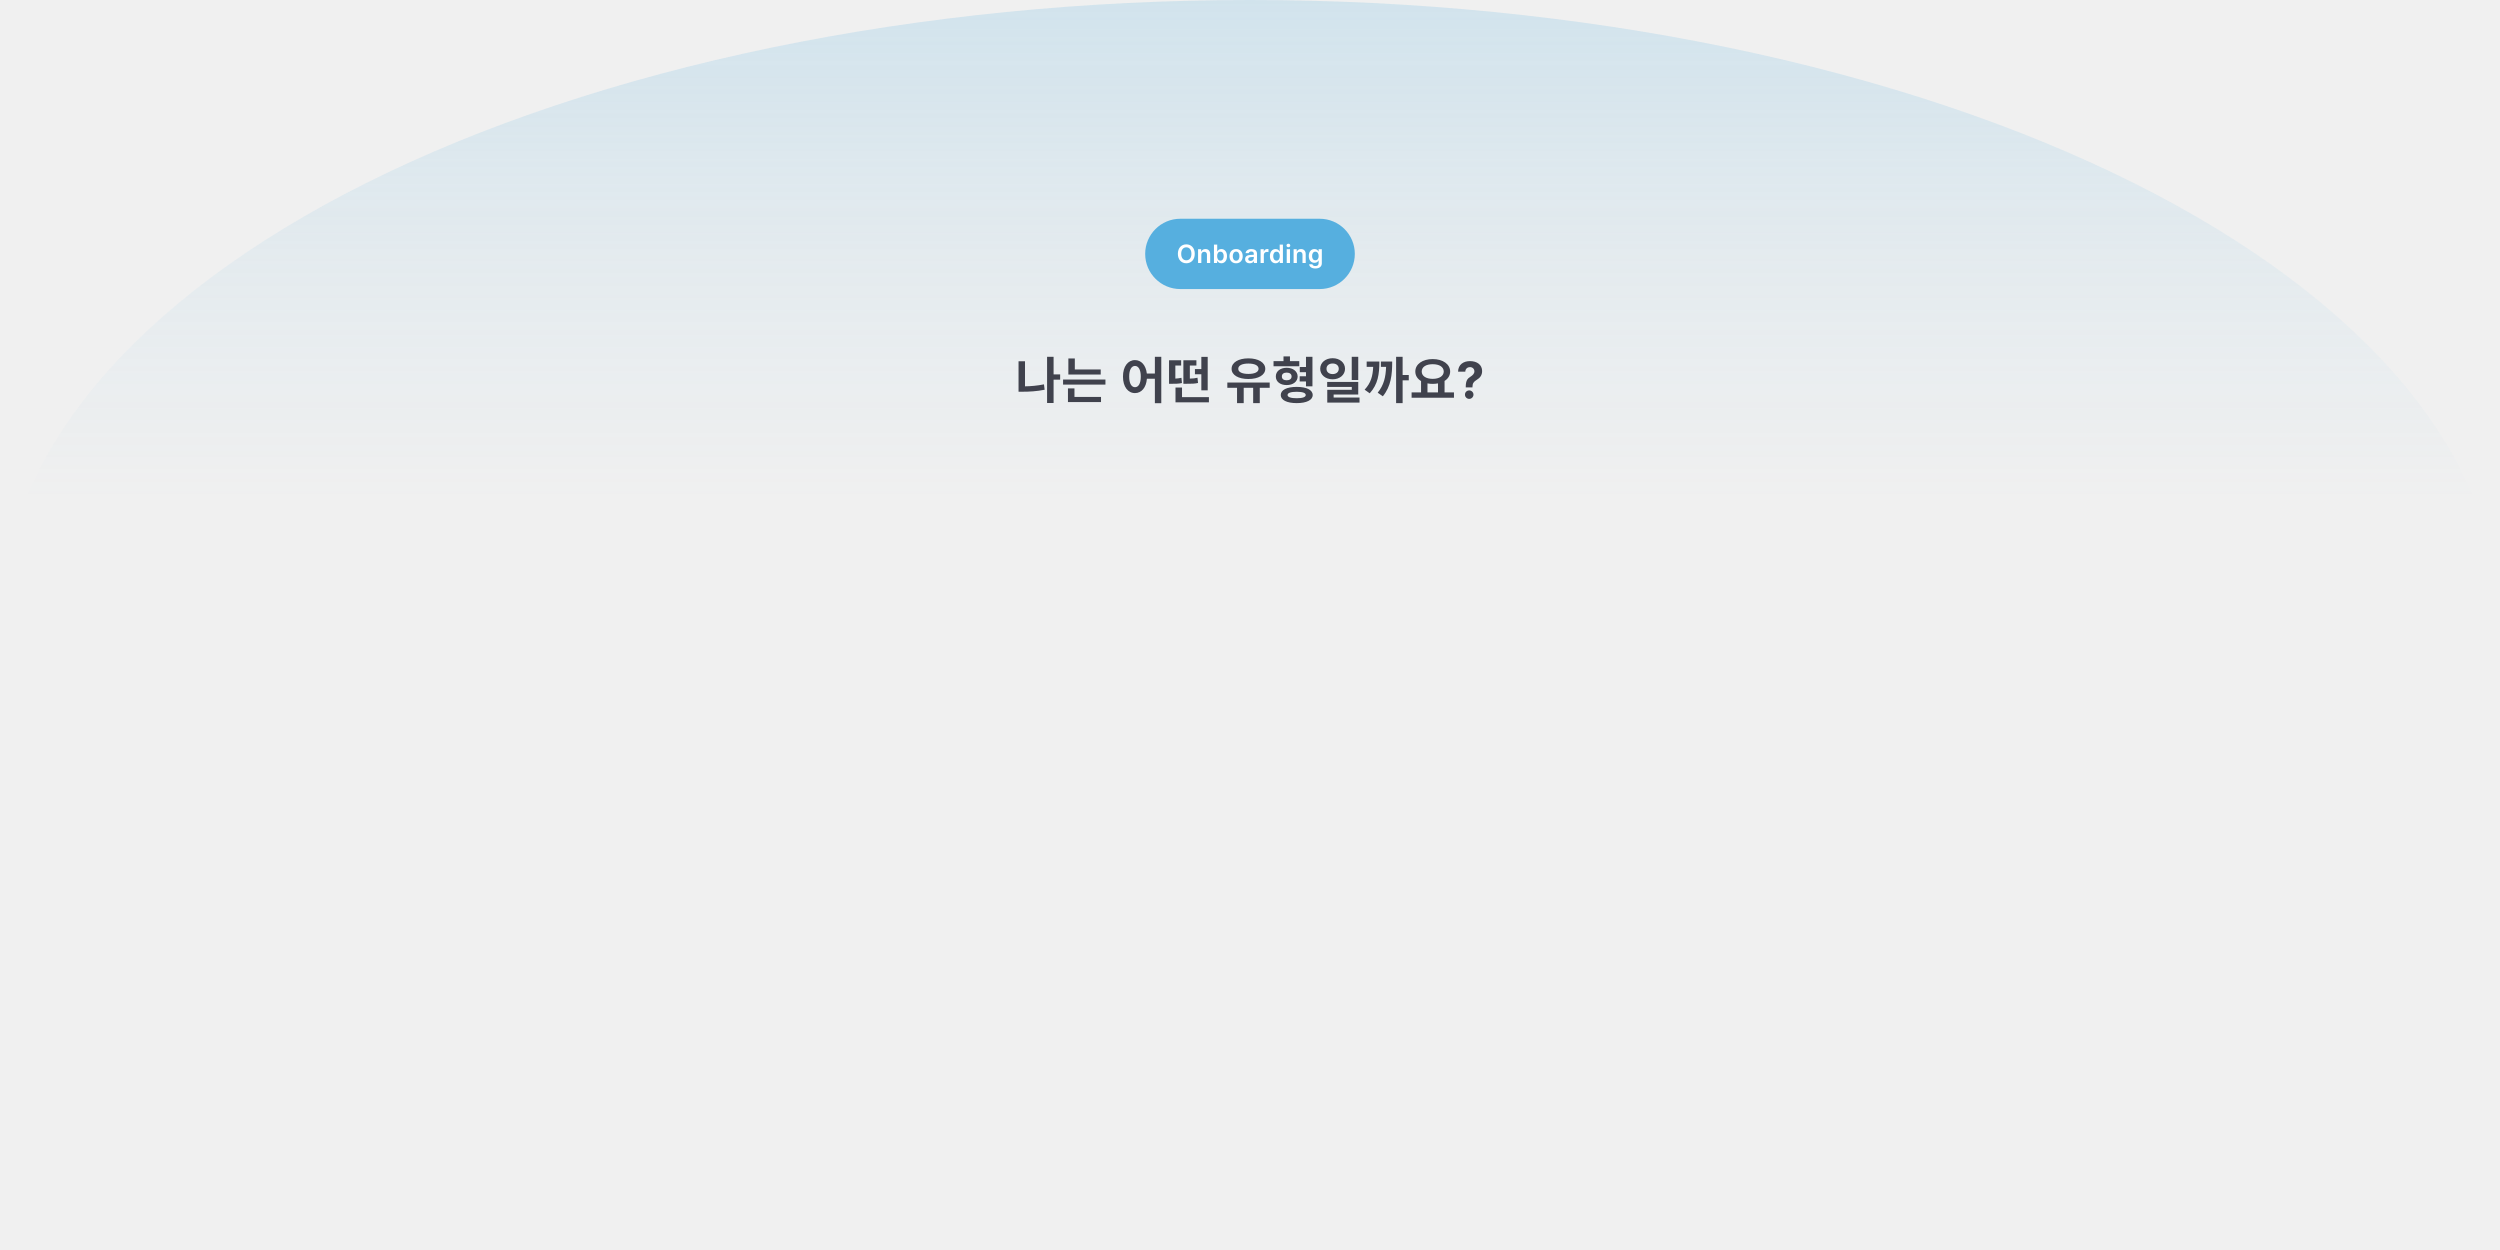
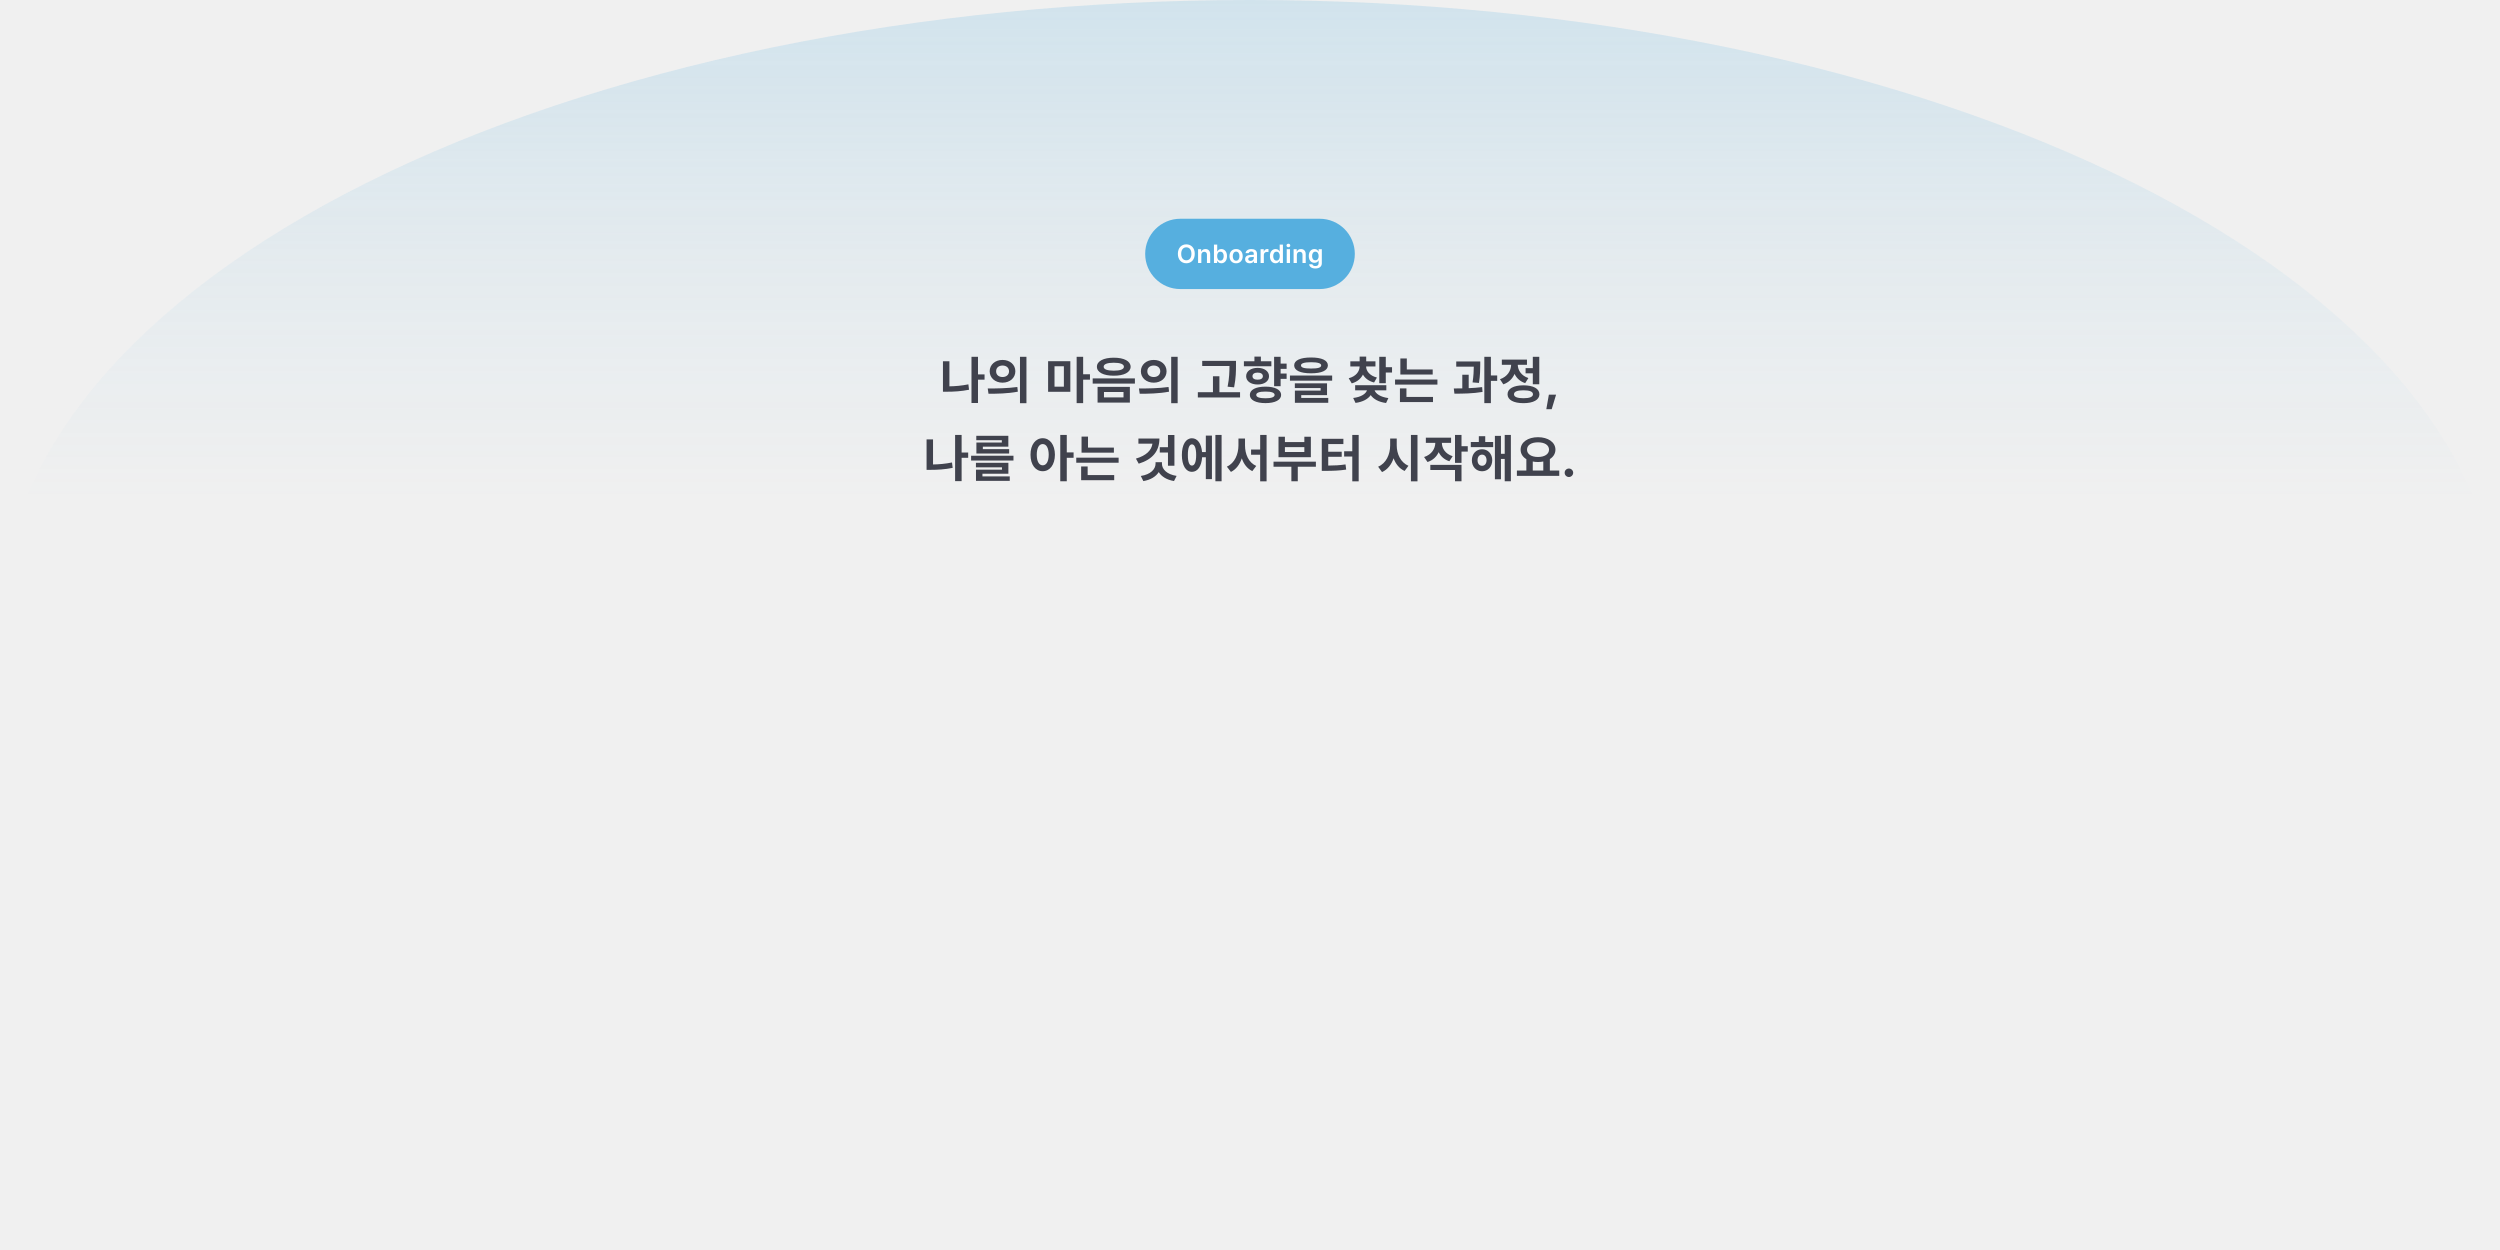
<svg xmlns="http://www.w3.org/2000/svg" width="1920" height="960" viewBox="0 0 1920 960" fill="none">
-   <path d="M1920 480C1920 416.966 1895.17 354.548 1846.92 296.312C1798.68 238.076 1727.97 185.161 1638.82 140.589C1549.68 96.017 1443.85 60.66 1327.38 36.538C1210.9 12.416 1086.07 -2.75533e-06 960 0C833.931 2.75533e-06 709.096 12.416 592.624 36.538C476.151 60.66 370.322 96.017 281.177 140.589C192.033 185.161 121.32 238.076 73.076 296.312C24.831 354.548 -1.10213e-05 416.966 0 480L960 480L1920 480Z" fill="url(#paint0_linear_4715_2045)" fill-opacity="0.2" />
+   <path d="M1920 480C1920 416.966 1895.17 354.548 1846.92 296.312C1798.68 238.076 1727.97 185.161 1638.82 140.589C1549.68 96.017 1443.85 60.66 1327.38 36.538C1210.9 12.416 1086.07 -2.75533e-06 960 0C833.931 2.75533e-06 709.096 12.416 592.624 36.538C476.151 60.66 370.322 96.017 281.177 140.589C192.033 185.161 121.32 238.076 73.076 296.312C24.831 354.548 -1.10213e-05 416.966 0 480L960 480L1920 480Z" fill="url(#paint0_linear_4881_4039)" fill-opacity="0.2" />
  <rect x="879.5" y="168" width="161" height="54" rx="27" fill="#56AFDF" />
  <path d="M917.575 194.93C917.575 199.5 914.802 202.195 911.091 202.195C907.38 202.195 904.606 199.48 904.606 194.93C904.606 190.359 907.38 187.664 911.091 187.664C914.802 187.664 917.575 190.359 917.575 194.93ZM915.016 194.93C915.016 191.707 913.395 189.949 911.091 189.949C908.786 189.949 907.165 191.707 907.165 194.93C907.165 198.152 908.786 199.91 911.091 199.91C913.395 199.91 915.016 198.152 915.016 194.93ZM922.623 195.789V202H920.123V191.395H922.506V193.191H922.643C923.131 192 924.205 191.258 925.788 191.258C927.995 191.258 929.44 192.703 929.42 195.242V202H926.94V195.633C926.94 194.207 926.178 193.367 924.87 193.367C923.541 193.367 922.623 194.246 922.623 195.789ZM932.32 202V187.859H934.82V193.133H934.918C935.309 192.371 936.07 191.258 937.945 191.258C940.406 191.258 942.34 193.172 942.34 196.707C942.34 200.203 940.445 202.195 937.965 202.195C936.129 202.195 935.309 201.102 934.918 200.32H934.762V202H932.32ZM934.762 196.688C934.762 198.758 935.66 200.145 937.262 200.145C938.922 200.145 939.801 198.699 939.801 196.688C939.801 194.715 938.941 193.289 937.262 193.289C935.66 193.289 934.762 194.637 934.762 196.688ZM949.322 202.215C946.236 202.215 944.244 200.027 944.244 196.746C944.244 193.445 946.236 191.258 949.322 191.258C952.427 191.258 954.4 193.445 954.4 196.746C954.4 200.027 952.427 202.215 949.322 202.215ZM949.341 200.223C951.041 200.223 951.88 198.68 951.88 196.727C951.88 194.793 951.041 193.23 949.341 193.23C947.603 193.23 946.763 194.793 946.763 196.727C946.763 198.68 947.603 200.223 949.341 200.223ZM956.245 199.012C956.245 196.629 958.218 195.926 960.191 195.809C960.923 195.76 962.446 195.672 962.905 195.652V194.812C962.905 193.758 962.222 193.152 960.991 193.152C959.878 193.152 959.195 193.66 958.999 194.422H956.597C956.773 192.625 958.394 191.258 961.05 191.258C963.062 191.258 965.386 192.078 965.386 194.91V202H963.003V200.535H962.925C962.456 201.434 961.46 202.215 959.8 202.215C957.769 202.215 956.245 201.102 956.245 199.012ZM958.648 198.992C958.648 199.91 959.39 200.379 960.445 200.379C961.948 200.379 962.925 199.383 962.925 198.191V197.312L960.581 197.469C959.39 197.566 958.648 198.055 958.648 198.992ZM968.13 202V191.395H970.552V193.152H970.669C971.04 191.941 972.075 191.238 973.286 191.238C973.559 191.238 973.95 191.258 974.184 191.297V193.602C973.97 193.523 973.442 193.445 973.032 193.445C971.645 193.445 970.63 194.402 970.63 195.75V202H968.13ZM979.663 202.195C977.163 202.195 975.288 200.203 975.288 196.707C975.288 193.172 977.221 191.258 979.682 191.258C981.557 191.258 982.338 192.371 982.709 193.133H982.807V187.859H985.288V202H982.846V200.32H982.709C982.319 201.102 981.498 202.195 979.663 202.195ZM980.346 200.145C981.948 200.145 982.866 198.758 982.866 196.688C982.866 194.637 981.967 193.289 980.346 193.289C978.686 193.289 977.827 194.715 977.827 196.688C977.827 198.699 978.705 200.145 980.346 200.145ZM988.207 202V191.395H990.707V202H988.207ZM989.477 189.891C988.695 189.891 988.031 189.285 988.031 188.523C988.031 187.781 988.695 187.176 989.477 187.176C990.277 187.176 990.922 187.781 990.922 188.523C990.922 189.285 990.277 189.891 989.477 189.891ZM995.99 195.789V202H993.49V191.395H995.873V193.191H996.009C996.498 192 997.572 191.258 999.154 191.258C1001.36 191.258 1002.81 192.703 1002.79 195.242V202H1000.31V195.633C1000.31 194.207 999.545 193.367 998.236 193.367C996.908 193.367 995.99 194.246 995.99 195.789ZM1010.2 206.199C1007.39 206.199 1005.61 204.949 1005.43 202.957H1007.91C1008.09 203.875 1008.97 204.324 1010.24 204.324C1011.72 204.324 1012.7 203.68 1012.7 202.117V200.086H1012.58C1012.19 200.867 1011.35 201.844 1009.51 201.844C1007.07 201.844 1005.14 200.066 1005.14 196.609C1005.14 193.113 1007.07 191.258 1009.53 191.258C1011.41 191.258 1012.19 192.371 1012.58 193.133H1012.7V191.395H1015.16V202.176C1015.16 204.891 1013.07 206.199 1010.2 206.199ZM1010.2 199.891C1011.8 199.891 1012.72 198.68 1012.72 196.648C1012.72 194.637 1011.82 193.289 1010.2 193.289C1008.54 193.289 1007.68 194.715 1007.68 196.648C1007.68 198.602 1008.56 199.891 1010.2 199.891Z" fill="white" />
-   <path d="M814.194 287.523V291.586H809.155V309.516H804.155V274.047H809.155V287.523H814.194ZM787.202 277.445V296.703C791.752 296.645 796.635 296.215 801.772 295.18L802.28 299.32C796.342 300.531 790.561 300.844 785.327 300.844H782.241V277.445H787.202ZM845.345 283.734V287.641H820.502V275.297H825.462V283.734H845.345ZM848.978 291.469V295.375H816.439V291.469H848.978ZM845.58 304.828V308.812H820.189V298.266H825.189V304.828H845.58ZM871.672 276.547C876.477 276.547 880.051 280.512 880.773 286.898H886.945V274.047H891.867V309.672H886.945V290.883H880.812C880.285 297.719 876.633 301.898 871.672 301.898C866.281 301.898 862.414 297.016 862.453 289.203C862.414 281.469 866.281 276.547 871.672 276.547ZM871.672 281.039C869.016 281.039 867.18 283.93 867.219 289.203C867.18 294.516 869.016 297.367 871.672 297.367C874.367 297.367 876.125 294.516 876.125 289.203C876.125 283.93 874.367 281.039 871.672 281.039ZM928.448 304.984V308.969H902.784V297.602H907.784V304.984H928.448ZM927.511 274.086V299.789H922.628V287.445H917.706V283.461H922.628V274.086H927.511ZM907.12 276.703V280.727H902.667V290.766C904.249 290.668 905.714 290.512 907.355 290.141L907.745 294.164C904.933 294.789 902.706 294.75 899.542 294.75H897.823V276.703H907.12ZM918.839 276.703V280.727H913.8V290.766C916.32 290.707 917.882 290.531 919.659 290.102L920.089 294.125C917.55 294.711 915.441 294.75 910.792 294.75H908.839V276.703H918.839ZM975.127 293.812V297.836H967.509V309.594H962.431V297.836H955.166V309.594H950.048V297.836H942.588V293.812H975.127ZM958.759 275.219C966.377 275.219 971.728 278.383 971.728 283.266C971.728 288.07 966.377 291.078 958.759 291.078C951.142 291.078 945.83 288.07 945.869 283.266C945.83 278.383 951.142 275.219 958.759 275.219ZM958.759 279.203C953.994 279.203 950.947 280.648 950.986 283.266C950.947 285.766 953.994 287.172 958.759 287.172C963.564 287.172 966.572 285.766 966.572 283.266C966.572 280.648 963.564 279.203 958.759 279.203ZM997.841 277.328V281.273H978.075V277.328H985.731V273.734H990.692V277.328H997.841ZM988.153 282.445C993.036 282.484 996.552 285.18 996.591 289.125C996.552 293.109 993.036 295.766 988.153 295.727C983.231 295.766 979.794 293.109 979.833 289.125C979.794 285.18 983.231 282.484 988.153 282.445ZM988.153 286.156C985.888 286.156 984.442 287.211 984.481 289.125C984.442 291.039 985.888 292.055 988.153 292.055C990.38 292.055 991.942 291.039 991.942 289.125C991.942 287.211 990.38 286.156 988.153 286.156ZM1007.96 274.047V296.703H1003V292.953H998.153V288.969H1003V285.844H998.231V281.859H1003V274.047H1007.96ZM995.888 297.133C1003.43 297.133 1008.15 299.438 1008.15 303.383C1008.15 307.25 1003.43 309.594 995.888 309.594C988.309 309.594 983.622 307.25 983.622 303.383C983.622 299.438 988.309 297.133 995.888 297.133ZM995.888 300.883C991.356 300.922 988.856 301.703 988.856 303.383C988.856 304.984 991.356 305.844 995.888 305.844C1000.34 305.844 1002.8 304.984 1002.8 303.383C1002.8 301.703 1000.34 300.922 995.888 300.883ZM1023.48 275.102C1028.88 275.102 1032.98 278.461 1032.98 283.227C1032.98 287.914 1028.88 291.312 1023.48 291.312C1017.98 291.312 1013.91 287.914 1013.91 283.227C1013.91 278.461 1017.98 275.102 1023.48 275.102ZM1023.48 279.164C1020.75 279.164 1018.72 280.648 1018.76 283.227C1018.72 285.766 1020.75 287.289 1023.48 287.289C1026.18 287.289 1028.17 285.766 1028.17 283.227C1028.17 280.648 1026.18 279.164 1023.48 279.164ZM1043.13 274.047V291.859H1038.13V274.047H1043.13ZM1043.13 293.344V302.992H1024.23V305.297H1044.11V309.203H1019.34V299.359H1038.17V297.172H1019.27V293.344H1043.13ZM1077.21 274.047V287.992H1081.94V292.094H1077.21V309.594H1072.21V274.047H1077.21ZM1059.36 277.68C1059.32 287.445 1058.31 295.062 1051.94 302.055L1048.03 299.281C1052.88 294.047 1054.28 288.832 1054.6 281.742H1049.6V277.68H1059.36ZM1069.21 277.68C1069.21 287.836 1068.31 296.625 1062.02 304.359L1058.07 301.586C1062.9 295.648 1064.21 289.555 1064.52 281.742H1060.53V277.68H1069.21ZM1116.65 301.352V305.453H1084.11V301.352H1091.37V292.641C1088.62 291 1086.96 288.48 1086.96 285.336C1086.96 279.594 1092.58 275.766 1100.32 275.766C1108.01 275.766 1113.68 279.594 1113.72 285.336C1113.7 288.402 1112.08 290.902 1109.42 292.562V301.352H1116.65ZM1100.32 279.711C1095.24 279.711 1091.88 281.742 1091.88 285.336C1091.88 288.812 1095.24 290.961 1100.32 290.961C1105.36 290.961 1108.76 288.812 1108.8 285.336C1108.76 281.742 1105.36 279.711 1100.32 279.711ZM1096.3 301.352H1104.38V294.438C1103.11 294.691 1101.74 294.828 1100.32 294.828C1098.89 294.828 1097.55 294.711 1096.3 294.438V301.352ZM1125.69 297.094C1125.73 292.25 1127.02 290.727 1129.36 289.281C1131.04 288.188 1132.33 286.977 1132.33 285.18C1132.33 283.227 1130.81 281.938 1128.93 281.938C1127.1 281.938 1125.42 283.148 1125.34 285.453H1119.79C1119.91 279.945 1123.97 277.328 1128.97 277.328C1134.4 277.328 1138.27 280.18 1138.27 284.984C1138.27 288.188 1136.63 290.258 1134.05 291.781C1131.86 293.109 1130.88 294.359 1130.85 297.094V297.523H1125.69V297.094ZM1128.38 306.352C1126.55 306.352 1125.06 304.867 1125.1 303.07C1125.06 301.273 1126.55 299.828 1128.38 299.828C1130.1 299.828 1131.63 301.273 1131.63 303.07C1131.63 304.867 1130.1 306.352 1128.38 306.352Z" fill="#40424D" />
+   <path d="M756.139 287.523V291.586H751.1V309.516H746.1V274.047H751.1V287.523H756.139ZM729.147 277.445V296.703C733.698 296.645 738.58 296.215 743.717 295.18L744.225 299.32C738.288 300.531 732.506 300.844 727.272 300.844H724.186V277.445H729.147ZM769.947 276.43C775.572 276.391 779.791 280.062 779.791 285.141C779.791 290.258 775.572 293.891 769.947 293.891C764.322 293.891 760.064 290.258 760.064 285.141C760.064 280.062 764.322 276.391 769.947 276.43ZM769.947 280.727C767.134 280.727 764.986 282.367 765.025 285.141C764.986 287.953 767.134 289.555 769.947 289.555C772.759 289.555 774.908 287.953 774.947 285.141C774.908 282.367 772.798 280.727 769.947 280.727ZM788.306 274.047V309.672H783.345V274.047H788.306ZM758.58 298.344C764.908 298.383 773.697 298.266 781.314 297.211L781.705 300.805C773.814 302.328 765.377 302.406 759.166 302.406L758.58 298.344ZM822.016 277.406V300.922H804.945V277.406H822.016ZM809.867 281.312V296.977H817.055V281.312H809.867ZM831.859 274.047V287.445H837.094V291.586H831.859V309.594H826.859V274.047H831.859ZM855.394 274.711C863.284 274.711 868.284 277.328 868.323 281.664C868.284 285.961 863.284 288.578 855.394 288.539C847.542 288.578 842.425 285.961 842.425 281.664C842.425 277.328 847.542 274.711 855.394 274.711ZM855.394 278.578C850.433 278.578 847.581 279.633 847.62 281.664C847.581 283.656 850.433 284.672 855.394 284.672C860.316 284.672 863.167 283.656 863.167 281.664C863.167 279.633 860.316 278.578 855.394 278.578ZM867.737 297.094V309.203H842.933V297.094H867.737ZM847.855 301.039V305.219H862.855V301.039H847.855ZM871.605 290.609V294.594H839.183V290.609H871.605ZM886.077 276.43C891.702 276.391 895.92 280.062 895.92 285.141C895.92 290.258 891.702 293.891 886.077 293.891C880.452 293.891 876.194 290.258 876.194 285.141C876.194 280.062 880.452 276.391 886.077 276.43ZM886.077 280.727C883.264 280.727 881.116 282.367 881.155 285.141C881.116 287.953 883.264 289.555 886.077 289.555C888.889 289.555 891.038 287.953 891.077 285.141C891.038 282.367 888.928 280.727 886.077 280.727ZM904.436 274.047V309.672H899.475V274.047H904.436ZM874.709 298.344C881.038 298.383 889.827 298.266 897.444 297.211L897.834 300.805C889.944 302.328 881.506 302.406 875.295 302.406L874.709 298.344ZM949.239 277.133V280.492C949.239 284.945 949.239 289.945 947.794 297.484L942.794 296.977C944.141 290.258 944.2 285.258 944.239 281.078H923.302V277.133H949.239ZM952.364 301.195V305.258H919.942V301.195H931.544V288.969H936.505V301.195H952.364ZM988.125 279.242V283.266H983.516V286.898H988.125V290.961H983.516V296.625H978.516V274.047H983.516V279.242H988.125ZM971.914 296.938C979.219 296.938 983.906 299.32 983.906 303.305C983.906 307.211 979.219 309.594 971.914 309.594C964.453 309.594 959.844 307.211 959.883 303.305C959.844 299.32 964.453 296.938 971.914 296.938ZM971.914 300.727C967.266 300.727 964.766 301.547 964.805 303.305C964.766 304.984 967.266 305.883 971.914 305.883C976.445 305.883 978.906 304.984 978.906 303.305C978.906 301.547 976.445 300.727 971.914 300.727ZM976.406 277.445V281.312H955.312V277.445H963.398V273.852H968.359V277.445H976.406ZM965.859 282.523C971.016 282.523 974.609 285.141 974.609 288.93C974.609 292.758 971.016 295.297 965.859 295.297C960.625 295.297 957.031 292.758 957.031 288.93C957.031 285.141 960.625 282.523 965.859 282.523ZM965.859 286.156C963.477 286.156 961.875 287.133 961.914 288.93C961.875 290.688 963.477 291.625 965.859 291.586C968.242 291.625 969.883 290.688 969.883 288.93C969.883 287.133 968.242 286.156 965.859 286.156ZM1006.89 274.555C1015.06 274.555 1019.78 276.703 1019.82 280.609C1019.78 284.555 1015.06 286.703 1006.89 286.703C998.691 286.703 993.925 284.555 993.925 280.609C993.925 276.703 998.691 274.555 1006.89 274.555ZM1006.89 278.188C1001.66 278.188 999.12 279.047 999.159 280.609C999.12 282.367 1001.66 283.031 1006.89 283.031C1012.17 283.031 1014.67 282.367 1014.67 280.609C1014.67 279.047 1012.17 278.188 1006.89 278.188ZM1023.1 288.383V292.328H990.683V288.383H1023.1ZM1019.16 294.398V303.461H999.355V305.609H1020.1V309.359H994.472V299.984H1014.24V298.031H994.433V294.398H1019.16ZM1056.35 277.484V281.43H1049.16C1049.24 284.926 1051.81 288.52 1057.48 289.945L1055.29 293.773C1051.19 292.738 1048.34 290.512 1046.74 287.68C1045.15 290.805 1042.3 293.285 1038.14 294.438L1035.8 290.492C1041.46 289.027 1044.12 285.277 1044.2 281.43H1037.05V277.484H1044.2V273.891H1049.24V277.484H1056.35ZM1064.28 274.047V282.016H1069.08V286.117H1064.28V294.32H1059.28V274.047H1064.28ZM1064.7 295.844V299.75H1055.68C1056.58 302.367 1060.08 304.906 1066.27 305.727L1064.51 309.516C1058.79 308.754 1054.76 306.469 1052.71 303.422C1050.68 306.449 1046.68 308.676 1041.03 309.438L1039.24 305.648C1045.49 304.887 1048.94 302.426 1049.86 299.75H1040.76V295.844H1064.7ZM1100.31 283.734V287.641H1075.47V275.297H1080.43V283.734H1100.31ZM1103.94 291.469V295.375H1071.4V291.469H1103.94ZM1100.54 304.828V308.812H1075.15V298.266H1080.15V304.828H1100.54ZM1136.83 277.602V280.453C1136.79 283.812 1136.79 288.188 1135.85 294.086L1130.93 293.695C1131.73 288.539 1131.81 284.73 1131.87 281.586H1118.39V277.602H1136.83ZM1127.96 287.797V298.109C1131.46 297.973 1135.01 297.719 1138.28 297.289L1138.59 301C1131.28 302.25 1123.2 302.367 1116.99 302.328L1116.52 298.344C1118.51 298.324 1120.74 298.324 1123.04 298.266V287.797H1127.96ZM1145 274.047V288.344H1149.84V292.484H1145V309.594H1139.96V274.047H1145ZM1182.16 274.047V295.141H1177.2V286.742H1171.65V282.719H1177.2V274.047H1182.16ZM1170.01 295.922C1177.59 295.961 1182.24 298.461 1182.28 302.797C1182.24 307.094 1177.59 309.633 1170.01 309.633C1162.44 309.633 1157.79 307.094 1157.79 302.797C1157.79 298.461 1162.44 295.961 1170.01 295.922ZM1170.01 299.75C1165.29 299.75 1162.75 300.727 1162.75 302.797C1162.75 304.828 1165.29 305.844 1170.01 305.844C1174.74 305.844 1177.32 304.828 1177.32 302.797C1177.32 300.727 1174.74 299.75 1170.01 299.75ZM1172.71 276.195V280.18H1165.64C1165.76 284.32 1168.26 288.5 1173.8 290.336L1171.34 294.242C1167.42 292.973 1164.72 290.395 1163.18 287.172C1161.6 290.805 1158.76 293.734 1154.55 295.18L1151.97 291.234C1157.81 289.281 1160.42 284.633 1160.56 280.18H1153.41V276.195H1172.71ZM1195.07 303.109L1191.71 314.242H1187.57L1189.53 303.109H1195.07ZM743.561 347.523V351.586H738.522V369.516H733.522V334.047H738.522V347.523H743.561ZM716.569 337.445V356.703C721.12 356.645 726.002 356.215 731.139 355.18L731.647 359.32C725.709 360.531 719.928 360.844 714.694 360.844H711.608V337.445H716.569ZM778.345 349.984V353.695H745.806V349.984H778.345ZM774.439 355.453V363.852H754.517V365.883H775.494V369.281H749.556V360.688H769.517V358.891H749.517V355.453H774.439ZM774.4 334.672V343.031H754.83V344.945H775.025V348.305H749.869V339.867H769.4V338.07H749.791V334.672H774.4ZM800.805 336.547C806.234 336.547 810.141 341.469 810.18 349.203C810.141 357.016 806.234 361.898 800.805 361.898C795.375 361.898 791.391 357.016 791.43 349.203C791.391 341.469 795.375 336.547 800.805 336.547ZM800.805 341.039C798.07 341.039 796.234 343.93 796.234 349.203C796.234 354.516 798.07 357.367 800.805 357.367C803.578 357.367 805.375 354.516 805.414 349.203C805.375 343.93 803.578 341.039 800.805 341.039ZM819.281 334.047V347.445H824.516V351.586H819.281V369.594H814.281V334.047H819.281ZM855.472 343.734V347.641H830.628V335.297H835.589V343.734H855.472ZM859.105 351.469V355.375H826.566V351.469H859.105ZM855.706 364.828V368.812H830.316V358.266H835.316V364.828H855.706ZM901.955 334.086V357.68H896.994V347.523H890.705V343.461H896.994V334.086H901.955ZM890.431 336.781C890.431 346.391 885.314 352.758 874.533 356.117L872.384 352.211C880.431 349.828 884.318 345.883 885.08 340.727H874.298V336.781H890.431ZM892.384 356.234C892.384 360.297 896.134 364.359 903.634 365.492L901.642 369.438C896.056 368.52 892.033 366 889.923 362.562C887.736 366.02 883.673 368.539 878.088 369.477L876.134 365.531C883.673 364.438 887.423 360.297 887.463 356.234V354.984H892.384V356.234ZM938.184 334.047V369.594H933.419V334.047H938.184ZM930.763 334.555V367.953H926.075V351.156H923.223C922.755 358.148 919.786 362.367 915.411 362.367C910.723 362.367 907.677 357.445 907.677 349.438C907.677 341.469 910.723 336.586 915.411 336.586C919.688 336.586 922.618 340.57 923.184 347.211H926.075V334.555H930.763ZM915.411 341.273C913.419 341.273 912.247 344.008 912.286 349.438C912.247 354.906 913.419 357.602 915.411 357.562C917.442 357.602 918.653 354.906 918.653 349.438C918.653 344.008 917.442 341.273 915.411 341.273ZM956.172 342.094C956.172 348.773 958.867 355.258 964.805 357.836L961.758 361.82C957.812 359.887 955.176 356.352 953.711 351.977C952.148 356.625 949.414 360.434 945.352 362.445L942.227 358.383C948.32 355.648 951.094 348.773 951.133 342.094V336.781H956.172V342.094ZM972.734 334.047V369.672H967.812V349.242H960.82V345.219H967.812V334.047H972.734ZM1010.6 354.555V358.461H996.698V369.594H991.777V358.461H978.066V354.555H1010.6ZM986.816 335.414V339.516H1001.74V335.414H1006.74V351.117H981.894V335.414H986.816ZM986.816 347.133H1001.74V343.422H986.816V347.133ZM1043.47 334.047V369.672H1038.55V350.609H1032.3V346.586H1038.55V334.047H1043.47ZM1031.72 337.016V341.039H1020.08V346.938H1030.43V350.844H1020.08V357.562C1025 357.523 1028.94 357.348 1033.36 356.664L1033.87 360.648C1028.67 361.43 1024.02 361.625 1017.93 361.625H1015.12V337.016H1031.72ZM1072.69 342.094C1072.69 348.617 1075.66 355.18 1081.68 357.719L1078.75 361.703C1074.68 359.867 1071.87 356.332 1070.27 351.938C1068.65 356.723 1065.74 360.59 1061.4 362.562L1058.4 358.422C1064.61 355.805 1067.61 349.008 1067.65 342.094V336.781H1072.69V342.094ZM1088.63 334.047V369.672H1083.59V334.047H1088.63ZM1114.43 336.117V340.102H1107.36C1107.4 344.262 1109.86 348.52 1115.64 350.375L1113.1 354.242C1109.16 352.973 1106.44 350.434 1104.9 347.25C1103.32 350.727 1100.48 353.48 1096.34 354.828L1093.69 351C1099.57 349.105 1102.24 344.555 1102.32 340.102H1095.05V336.117H1114.43ZM1122.44 334.047V342.68H1127.24V346.82H1122.44V355.492H1117.44V334.047H1122.44ZM1122.44 357.016V369.594H1117.44V360.961H1098.49V357.016H1122.44ZM1146.75 339.477V343.422H1129.57V339.477H1135.74V335.023H1140.66V339.477H1146.75ZM1138.24 345.023C1142.77 345.023 1146.01 348.539 1146.05 353.461C1146.01 358.422 1142.77 361.938 1138.24 361.938C1133.71 361.938 1130.39 358.422 1130.39 353.461C1130.39 348.539 1133.71 345.023 1138.24 345.023ZM1138.24 349.164C1136.17 349.164 1134.76 350.766 1134.76 353.461C1134.76 356.156 1136.17 357.719 1138.24 357.719C1140.23 357.719 1141.64 356.156 1141.68 353.461C1141.64 350.766 1140.23 349.164 1138.24 349.164ZM1160.35 334.047V369.594H1155.62V352.484H1152.73V368.07H1148.08V334.75H1152.73V348.5H1155.62V334.047H1160.35ZM1197.51 361.352V365.453H1164.97V361.352H1172.24V352.641C1169.49 351 1167.83 348.48 1167.83 345.336C1167.83 339.594 1173.45 335.766 1181.19 335.766C1188.88 335.766 1194.55 339.594 1194.58 345.336C1194.56 348.402 1192.94 350.902 1190.29 352.562V361.352H1197.51ZM1181.19 339.711C1176.11 339.711 1172.75 341.742 1172.75 345.336C1172.75 348.812 1176.11 350.961 1181.19 350.961C1186.22 350.961 1189.62 348.812 1189.66 345.336C1189.62 341.742 1186.22 339.711 1181.19 339.711ZM1177.16 361.352H1185.25V354.438C1183.98 354.691 1182.61 354.828 1181.19 354.828C1179.76 354.828 1178.41 354.711 1177.16 354.438V361.352ZM1204.95 366.352C1203.12 366.352 1201.63 364.867 1201.67 363.07C1201.63 361.273 1203.12 359.828 1204.95 359.828C1206.67 359.828 1208.2 361.273 1208.2 363.07C1208.2 364.867 1206.67 366.352 1204.95 366.352Z" fill="#40424D" />
  <defs>
-     <linearGradient id="paint0_linear_4715_2045" x1="960" y1="960" x2="960" y2="0" gradientUnits="userSpaceOnUse">
+     <linearGradient id="paint0_linear_4881_4039" x1="960" y1="960" x2="960" y2="0" gradientUnits="userSpaceOnUse">
      <stop offset="0.6" stop-color="#56AFDF" stop-opacity="0" />
      <stop offset="0.8" stop-color="#56AFDF" stop-opacity="0.4" />
      <stop offset="1" stop-color="#56AFDF" />
    </linearGradient>
  </defs>
</svg>
